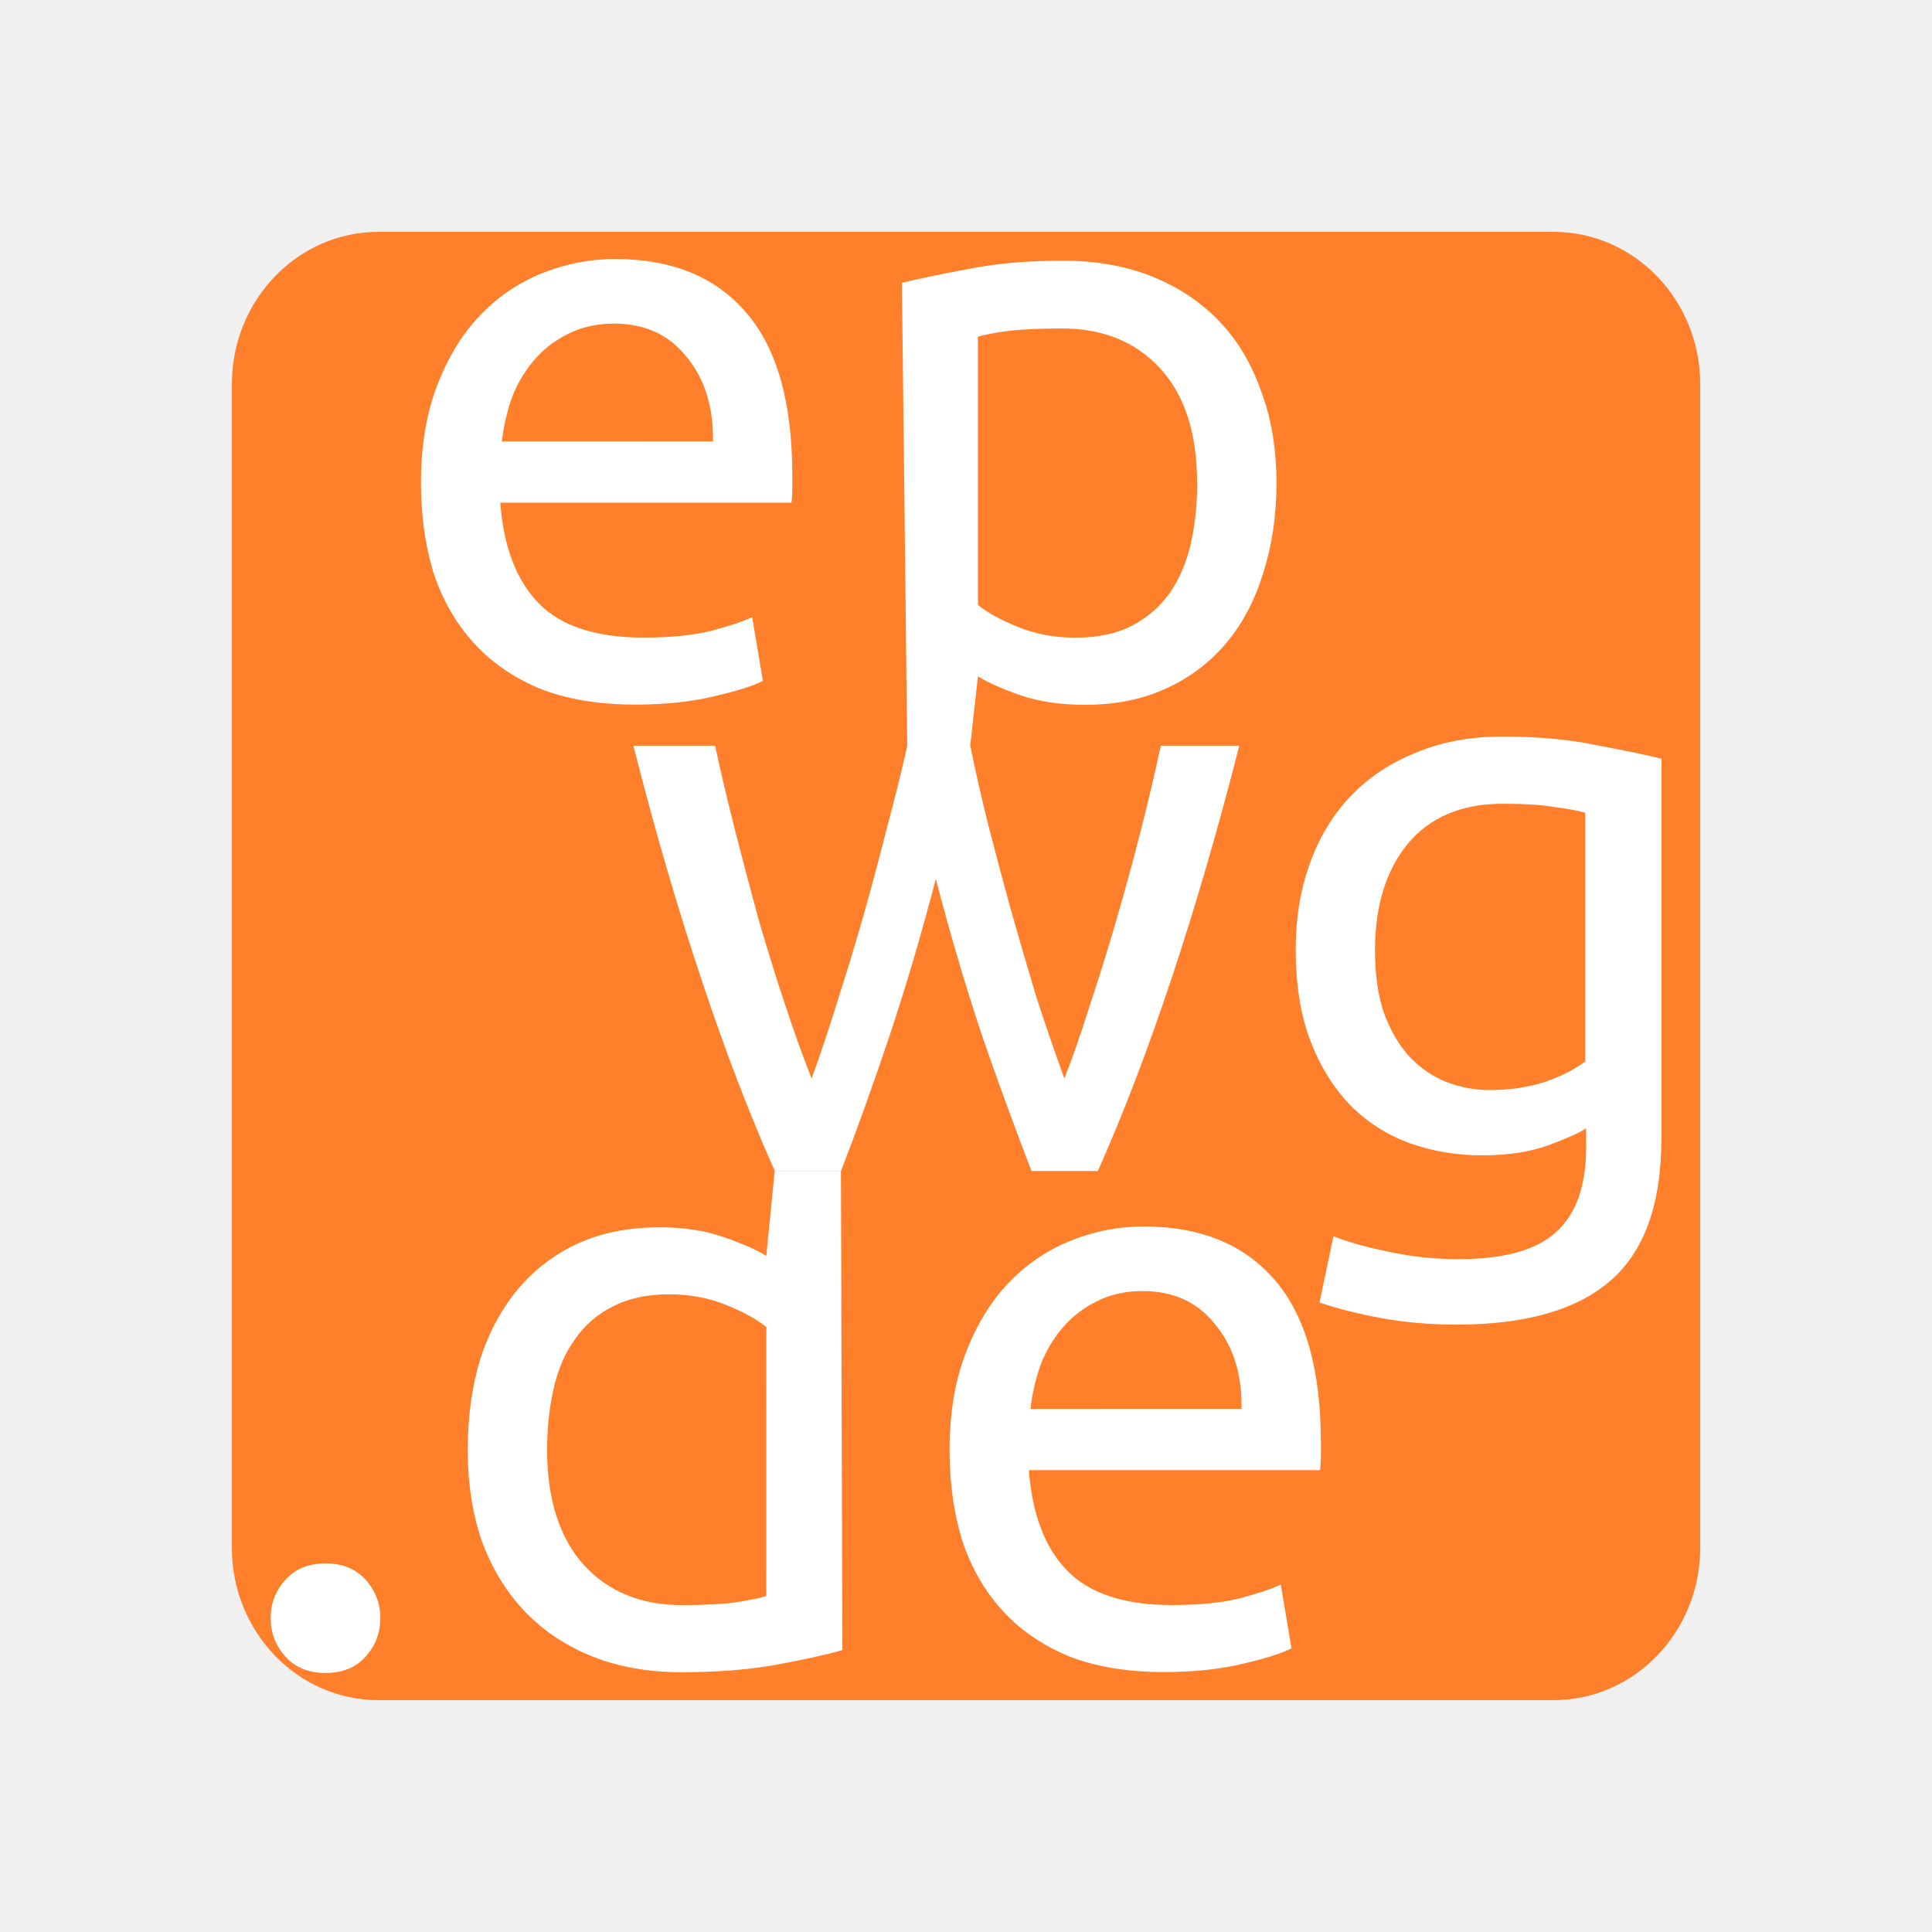
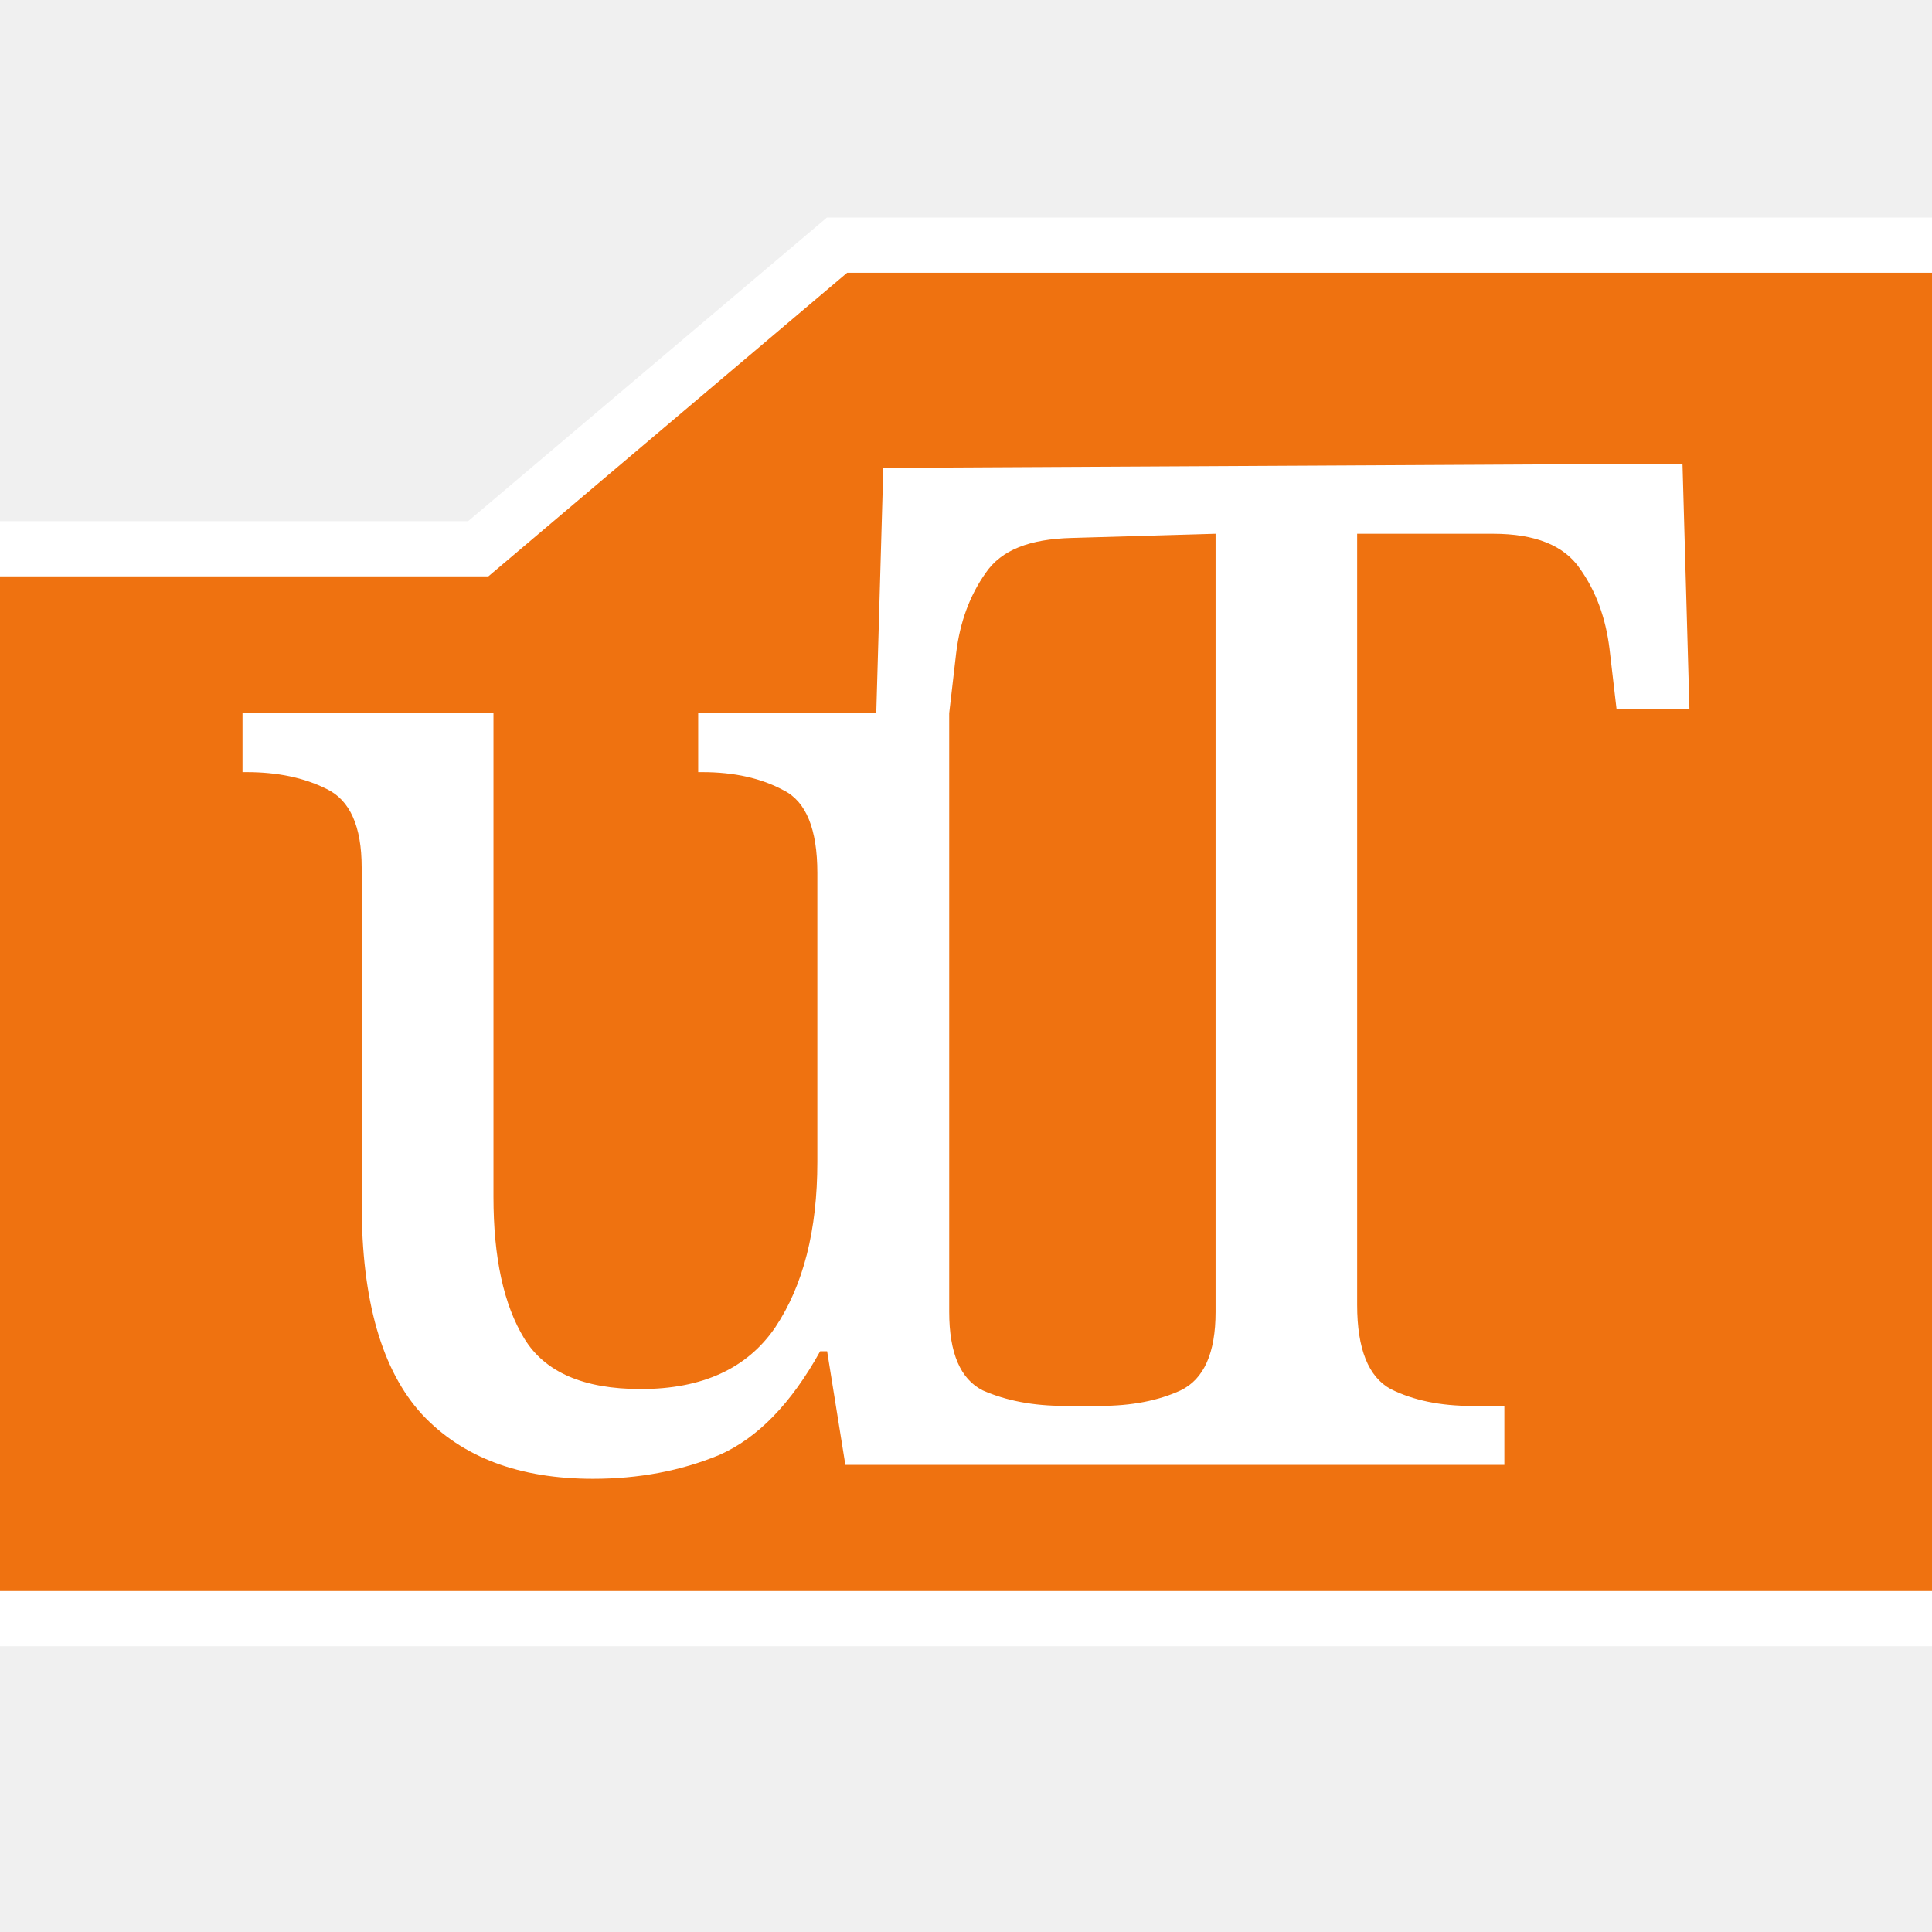
- <svg xmlns="http://www.w3.org/2000/svg" width="25mm" height="25mm" viewBox="0 0 25 25" version="1.1" id="svg8">
+ <svg xmlns="http://www.w3.org/2000/svg" width="70mm" height="70mm" viewBox="0 0 70 70" version="1.1" id="svg5">
  <defs id="defs2" />
  <g id="layer1">
-     <g id="g1053" transform="translate(-62.06753,-13.10297)">
-       <rect style="fill:#ff7f2a;fill-opacity:1;stroke:none;stroke-width:1.5;stroke-miterlimit:4;stroke-dasharray:none;paint-order:normal" id="rect840" width="19" height="19" x="65.068" y="16.103" rx="1.899" ry="1.971" />
-       <g id="g1040" transform="translate(1.113971,0.8893005)" style="fill:#ffffff">
-         <path d="m 66.401,18.465 q 0,-0.73 0.212,-1.27 0.212,-0.55 0.561,-0.91 0.349,-0.36 0.804,-0.54 0.455,-0.18 0.931,-0.18 1.111,0 1.704,0.698 0.593,0.688 0.593,2.106 0,0.064 0,0.169 0,0.095 -0.011,0.18 h -3.768 q 0.064,0.857 0.497,1.302 0.434,0.444 1.355,0.444 0.519,0 0.868,-0.085 0.36,-0.095 0.54,-0.18 l 0.138,0.825 q -0.18,0.095 -0.635,0.201 -0.444,0.106 -1.016,0.106 -0.72,0 -1.249,-0.212 -0.519,-0.222 -0.857,-0.603 -0.339,-0.381 -0.508,-0.9 -0.159,-0.529 -0.159,-1.154 z m 3.778,-0.54 q 0.011,-0.667 -0.339,-1.09 -0.339,-0.434 -0.942,-0.434 -0.339,0 -0.603,0.138 -0.254,0.127 -0.434,0.339 -0.18,0.212 -0.286,0.487 -0.095,0.275 -0.127,0.561 z" style="font-style:normal;font-variant:normal;font-weight:normal;font-stretch:normal;font-size:10.583px;line-height:1.25;font-family:Ubuntu;-inkscape-font-specification:'Ubuntu, Normal';font-variant-ligatures:normal;font-variant-caps:normal;font-variant-numeric:normal;font-variant-east-asian:normal;word-spacing:0px;fill:#ffffff;stroke-width:0.265" id="path969" />
-         <path d="m 76.444,18.465 c 0,-0.642 -0.159,-1.136 -0.476,-1.482 -0.317,-0.346 -0.741,-0.519 -1.27,-0.519 -0.296,0 -0.529,0.011 -0.698,0.032 -0.162,0.021 -0.293,0.046 -0.392,0.074 v 3.471 c 0.12,0.099 0.293,0.194 0.519,0.286 0.226,0.092 0.473,0.138 0.741,0.138 0.282,0 0.522,-0.049 0.72,-0.148 0.205,-0.106 0.37,-0.247 0.497,-0.423 0.127,-0.183 0.219,-0.395 0.275,-0.635 0.056,-0.247 0.085,-0.512 0.085,-0.794 z m 1.027,0 c 0,0.416 -0.056,0.801 -0.169,1.154 -0.106,0.353 -0.265,0.656 -0.476,0.91 -0.212,0.254 -0.473,0.452 -0.783,0.593 -0.303,0.141 -0.653,0.212 -1.048,0.212 -0.317,0 -0.6,-0.042 -0.847,-0.127 -0.24,-0.085 -0.42,-0.166 -0.54,-0.243 l -0.1,0.9 h -0.815 l -0.069,-5.991 c 0.233,-0.056 0.522,-0.116 0.868,-0.18 0.353,-0.071 0.758,-0.106 1.217,-0.106 0.423,0 0.804,0.067 1.143,0.201 0.339,0.134 0.628,0.325 0.868,0.571 0.24,0.247 0.423,0.55 0.55,0.91 0.134,0.353 0.201,0.751 0.201,1.196 z" style="font-style:normal;font-variant:normal;font-weight:normal;font-stretch:normal;font-size:10.583px;line-height:1.25;font-family:Ubuntu;-inkscape-font-specification:'Ubuntu, Normal';font-variant-ligatures:normal;font-variant-caps:normal;font-variant-numeric:normal;font-variant-east-asian:normal;word-spacing:0px;fill:#ffffff;stroke-width:0.265" id="path971" />
-         <path d="m 74.301,27.366 q -0.296,-0.762 -0.635,-1.736 -0.328,-0.984 -0.603,-2.043 -0.275,1.058 -0.603,2.043 -0.328,0.974 -0.624,1.736 h -0.857 q -0.487,-1.09 -0.952,-2.487 -0.466,-1.397 -0.878,-3.016 h 1.058 q 0.106,0.497 0.254,1.079 0.148,0.582 0.307,1.164 0.169,0.582 0.349,1.122 0.18,0.54 0.339,0.942 0.18,-0.497 0.349,-1.048 0.18,-0.561 0.339,-1.122 0.159,-0.571 0.296,-1.111 0.148,-0.55 0.254,-1.027 h 0.815 q 0.095,0.476 0.233,1.027 0.138,0.54 0.296,1.111 0.159,0.561 0.328,1.122 0.18,0.55 0.36,1.048 0.159,-0.402 0.328,-0.942 0.18,-0.54 0.349,-1.122 0.169,-0.582 0.317,-1.164 0.148,-0.582 0.254,-1.079 h 1.016 q -0.413,1.619 -0.878,3.016 -0.466,1.397 -0.952,2.487 z" style="font-style:normal;font-variant:normal;font-weight:normal;font-stretch:normal;font-size:10.583px;line-height:1.25;font-family:Ubuntu;-inkscape-font-specification:'Ubuntu, Normal';font-variant-ligatures:normal;font-variant-caps:normal;font-variant-numeric:normal;font-variant-east-asian:normal;word-spacing:0px;fill:#ffffff;stroke-width:0.265" id="path973" />
-         <path d="m 81.477,26.815 q -0.127,0.085 -0.497,0.222 -0.36,0.127 -0.847,0.127 -0.497,0 -0.942,-0.159 -0.434,-0.159 -0.762,-0.487 -0.328,-0.339 -0.519,-0.836 -0.19,-0.497 -0.19,-1.185 0,-0.603 0.18,-1.101 0.18,-0.508 0.519,-0.868 0.349,-0.37 0.847,-0.571 0.497,-0.212 1.122,-0.212 0.688,0 1.196,0.106 0.519,0.095 0.868,0.18 v 4.911 q 0,1.27 -0.656,1.841 -0.656,0.571 -1.99,0.571 -0.519,0 -0.984,-0.085 -0.455,-0.085 -0.794,-0.201 l 0.18,-0.857 q 0.296,0.116 0.72,0.201 0.434,0.095 0.9,0.095 0.878,0 1.259,-0.349 0.392,-0.349 0.392,-1.111 z m -0.011,-4.085 q -0.148,-0.042 -0.402,-0.074 -0.243,-0.042 -0.667,-0.042 -0.794,0 -1.228,0.519 -0.423,0.519 -0.423,1.376 0,0.476 0.116,0.815 0.127,0.339 0.328,0.561 0.212,0.222 0.476,0.328 0.275,0.106 0.561,0.106 0.392,0 0.72,-0.106 0.328,-0.116 0.519,-0.265 z" style="font-style:normal;font-variant:normal;font-weight:normal;font-stretch:normal;font-size:10.583px;line-height:1.25;font-family:Ubuntu;-inkscape-font-specification:'Ubuntu, Normal';font-variant-ligatures:normal;font-variant-caps:normal;font-variant-numeric:normal;font-variant-east-asian:normal;word-spacing:0px;fill:#ffffff;stroke-width:0.265" id="path975" />
-         <path d="m 65.875,33.153 q 0,0.286 -0.19,0.497 -0.19,0.212 -0.519,0.212 -0.328,0 -0.519,-0.212 -0.191,-0.212 -0.191,-0.497 0,-0.286 0.191,-0.497 0.19,-0.212 0.519,-0.212 0.328,0 0.519,0.212 0.19,0.212 0.19,0.497 z" style="font-style:normal;font-variant:normal;font-weight:normal;font-stretch:normal;font-size:10.583px;line-height:1.25;font-family:Ubuntu;-inkscape-font-specification:'Ubuntu, Normal';font-variant-ligatures:normal;font-variant-caps:normal;font-variant-numeric:normal;font-variant-east-asian:normal;word-spacing:0px;fill:#ffffff;fill-opacity:1;stroke:none;stroke-width:1.5;stroke-miterlimit:4;stroke-dasharray:none;stroke-opacity:1;paint-order:normal" id="path977" />
-         <path d="m 70.87,29.386 c -0.12,-0.099 -0.293,-0.194 -0.519,-0.286 -0.226,-0.092 -0.473,-0.138 -0.741,-0.138 -0.282,0 -0.526,0.053 -0.73,0.159 -0.198,0.099 -0.36,0.24 -0.487,0.423 -0.127,0.176 -0.219,0.388 -0.275,0.635 -0.056,0.247 -0.085,0.512 -0.085,0.794 0,0.642 0.159,1.139 0.476,1.492 0.317,0.346 0.741,0.519 1.27,0.519 0.268,0 0.49,-0.011 0.667,-0.032 0.183,-0.028 0.325,-0.056 0.423,-0.085 z m 0.108,-2.02 h 0.857 l 0.019,6.2 c -0.226,0.064 -0.515,0.127 -0.868,0.191 -0.353,0.064 -0.758,0.095 -1.217,0.095 -0.423,0 -0.804,-0.067 -1.143,-0.201 -0.339,-0.134 -0.628,-0.325 -0.868,-0.571 -0.24,-0.247 -0.427,-0.547 -0.561,-0.9 -0.127,-0.36 -0.191,-0.762 -0.191,-1.206 0,-0.423 0.053,-0.811 0.159,-1.164 0.113,-0.353 0.275,-0.656 0.487,-0.91 0.212,-0.254 0.469,-0.452 0.773,-0.593 0.31,-0.141 0.663,-0.212 1.058,-0.212 0.317,0 0.596,0.042 0.836,0.127 0.247,0.085 0.43,0.166 0.55,0.243 z" style="font-style:normal;font-variant:normal;font-weight:normal;font-stretch:normal;font-size:10.583px;line-height:1.25;font-family:Ubuntu;-inkscape-font-specification:'Ubuntu, Normal';font-variant-ligatures:normal;font-variant-caps:normal;font-variant-numeric:normal;font-variant-east-asian:normal;word-spacing:0px;fill:#ffffff;stroke-width:0.265" id="path979" />
-         <path d="m 73.241,30.984 q 0,-0.73 0.212,-1.27 0.212,-0.55 0.561,-0.91 0.349,-0.36 0.804,-0.54 0.455,-0.18 0.931,-0.18 1.111,0 1.704,0.698 0.593,0.688 0.593,2.106 0,0.064 0,0.169 0,0.095 -0.011,0.18 h -3.768 q 0.064,0.857 0.497,1.302 0.434,0.444 1.355,0.444 0.519,0 0.868,-0.085 0.36,-0.095 0.54,-0.18 l 0.138,0.825 q -0.18,0.095 -0.635,0.201 -0.444,0.106 -1.016,0.106 -0.72,0 -1.249,-0.212 -0.519,-0.222 -0.857,-0.603 -0.339,-0.381 -0.508,-0.9 -0.159,-0.529 -0.159,-1.154 z m 3.778,-0.54 q 0.011,-0.667 -0.339,-1.09 -0.339,-0.434 -0.942,-0.434 -0.339,0 -0.603,0.138 -0.254,0.127 -0.434,0.339 -0.18,0.212 -0.286,0.487 -0.095,0.275 -0.127,0.561 z" style="font-style:normal;font-variant:normal;font-weight:normal;font-stretch:normal;font-size:10.583px;line-height:1.25;font-family:Ubuntu;-inkscape-font-specification:'Ubuntu, Normal';font-variant-ligatures:normal;font-variant-caps:normal;font-variant-numeric:normal;font-variant-east-asian:normal;word-spacing:0px;fill:#ffffff;stroke-width:0.265" id="path981" />
+     <g aria-label="unverbuggt Rüthlein Ing.-Büro" id="text2498" style="font-size:10.583px;line-height:1.25;stroke-width:0.265">
+       <path id="rect18172" style="fill:#ef7210;fill-opacity:1;stroke-width:1.164" d="m 0,19.883 h 17.327 l 13,-11 H 70 V 58.646 H 0 Z" />
+       <g id="g18455" transform="translate(-3.997664,-0.530218)">
+         <g aria-label="uR" id="text12672" style="fill:#ffffff;stroke-width:0.07" transform="matrix(1.94742,0,0,1.94742,-114.5226,-100.5144)">
+           <path id="text1" style="font-size:26.086px;font-family:'Noto Serif';-inkscape-font-specification:'Noto Serif';letter-spacing:0.951px;stroke-width:0.288;stroke-linejoin:round" d="m 92.163,60.513 -14.869,0.078 -0.131,4.565 h -3.313 v 1.096 h 0.078 c 0.591,0 1.096,0.113 1.513,0.339 0.417,0.209 0.626,0.722 0.626,1.539 v 5.374 c 0,1.27 -0.261,2.296 -0.783,3.078 -0.522,0.765 -1.356,1.148 -2.504,1.148 -1.061,0 -1.782,-0.313 -2.165,-0.939 -0.383,-0.626 -0.574,-1.504 -0.574,-2.635 v -9 h -4.669 v 1.096 h 0.078 c 0.574,0 1.069,0.104 1.487,0.313 0.435,0.209 0.652,0.696 0.652,1.461 v 6.261 c 0,1.791 0.374,3.096 1.122,3.913 0.748,0.8 1.809,1.2 3.182,1.2 0.852,0 1.635,-0.148 2.348,-0.443 0.713,-0.313 1.339,-0.957 1.878,-1.93 h 0.13 l 0.339,2.113 h 4.148 8.113 v -1.096 h -0.6 c -0.591,0 -1.095,-0.104 -1.513,-0.313 -0.417,-0.226 -0.626,-0.748 -0.626,-1.565 V 61.817 h 2.53 c 0.783,0 1.322,0.217 1.617,0.652 0.296,0.417 0.478,0.913 0.548,1.487 l 0.131,1.122 h 1.356 z m -8.687,1.304 v 14.478 c 0,0.765 -0.217,1.252 -0.652,1.461 -0.417,0.191 -0.913,0.287 -1.487,0.287 h -0.6 -0.078 c -0.574,0 -1.078,-0.096 -1.513,-0.287 -0.417,-0.209 -0.626,-0.696 -0.626,-1.461 V 65.156 l 0.13,-1.122 c 0.07,-0.574 0.252,-1.069 0.548,-1.487 0.296,-0.435 0.826,-0.63 1.591,-0.652 z" />
+         </g>
      </g>
+       <g aria-label="0001 0111 0101" id="text14389" style="stroke-width:0.07" />
+       <path style="fill:none;stroke:#ffffff;stroke-width:2;stroke-linecap:butt;stroke-linejoin:miter;stroke-miterlimit:4;stroke-dasharray:none;stroke-opacity:1" d="m 0,19.883 h 17.327 l 13,-11 H 70" id="path1840" />
+       <path style="fill:none;stroke:#ffffff;stroke-width:2;stroke-linecap:butt;stroke-linejoin:miter;stroke-miterlimit:4;stroke-dasharray:none;stroke-opacity:1" d="M 0,58.646 H 70" id="path1842" />
    </g>
  </g>
</svg>
